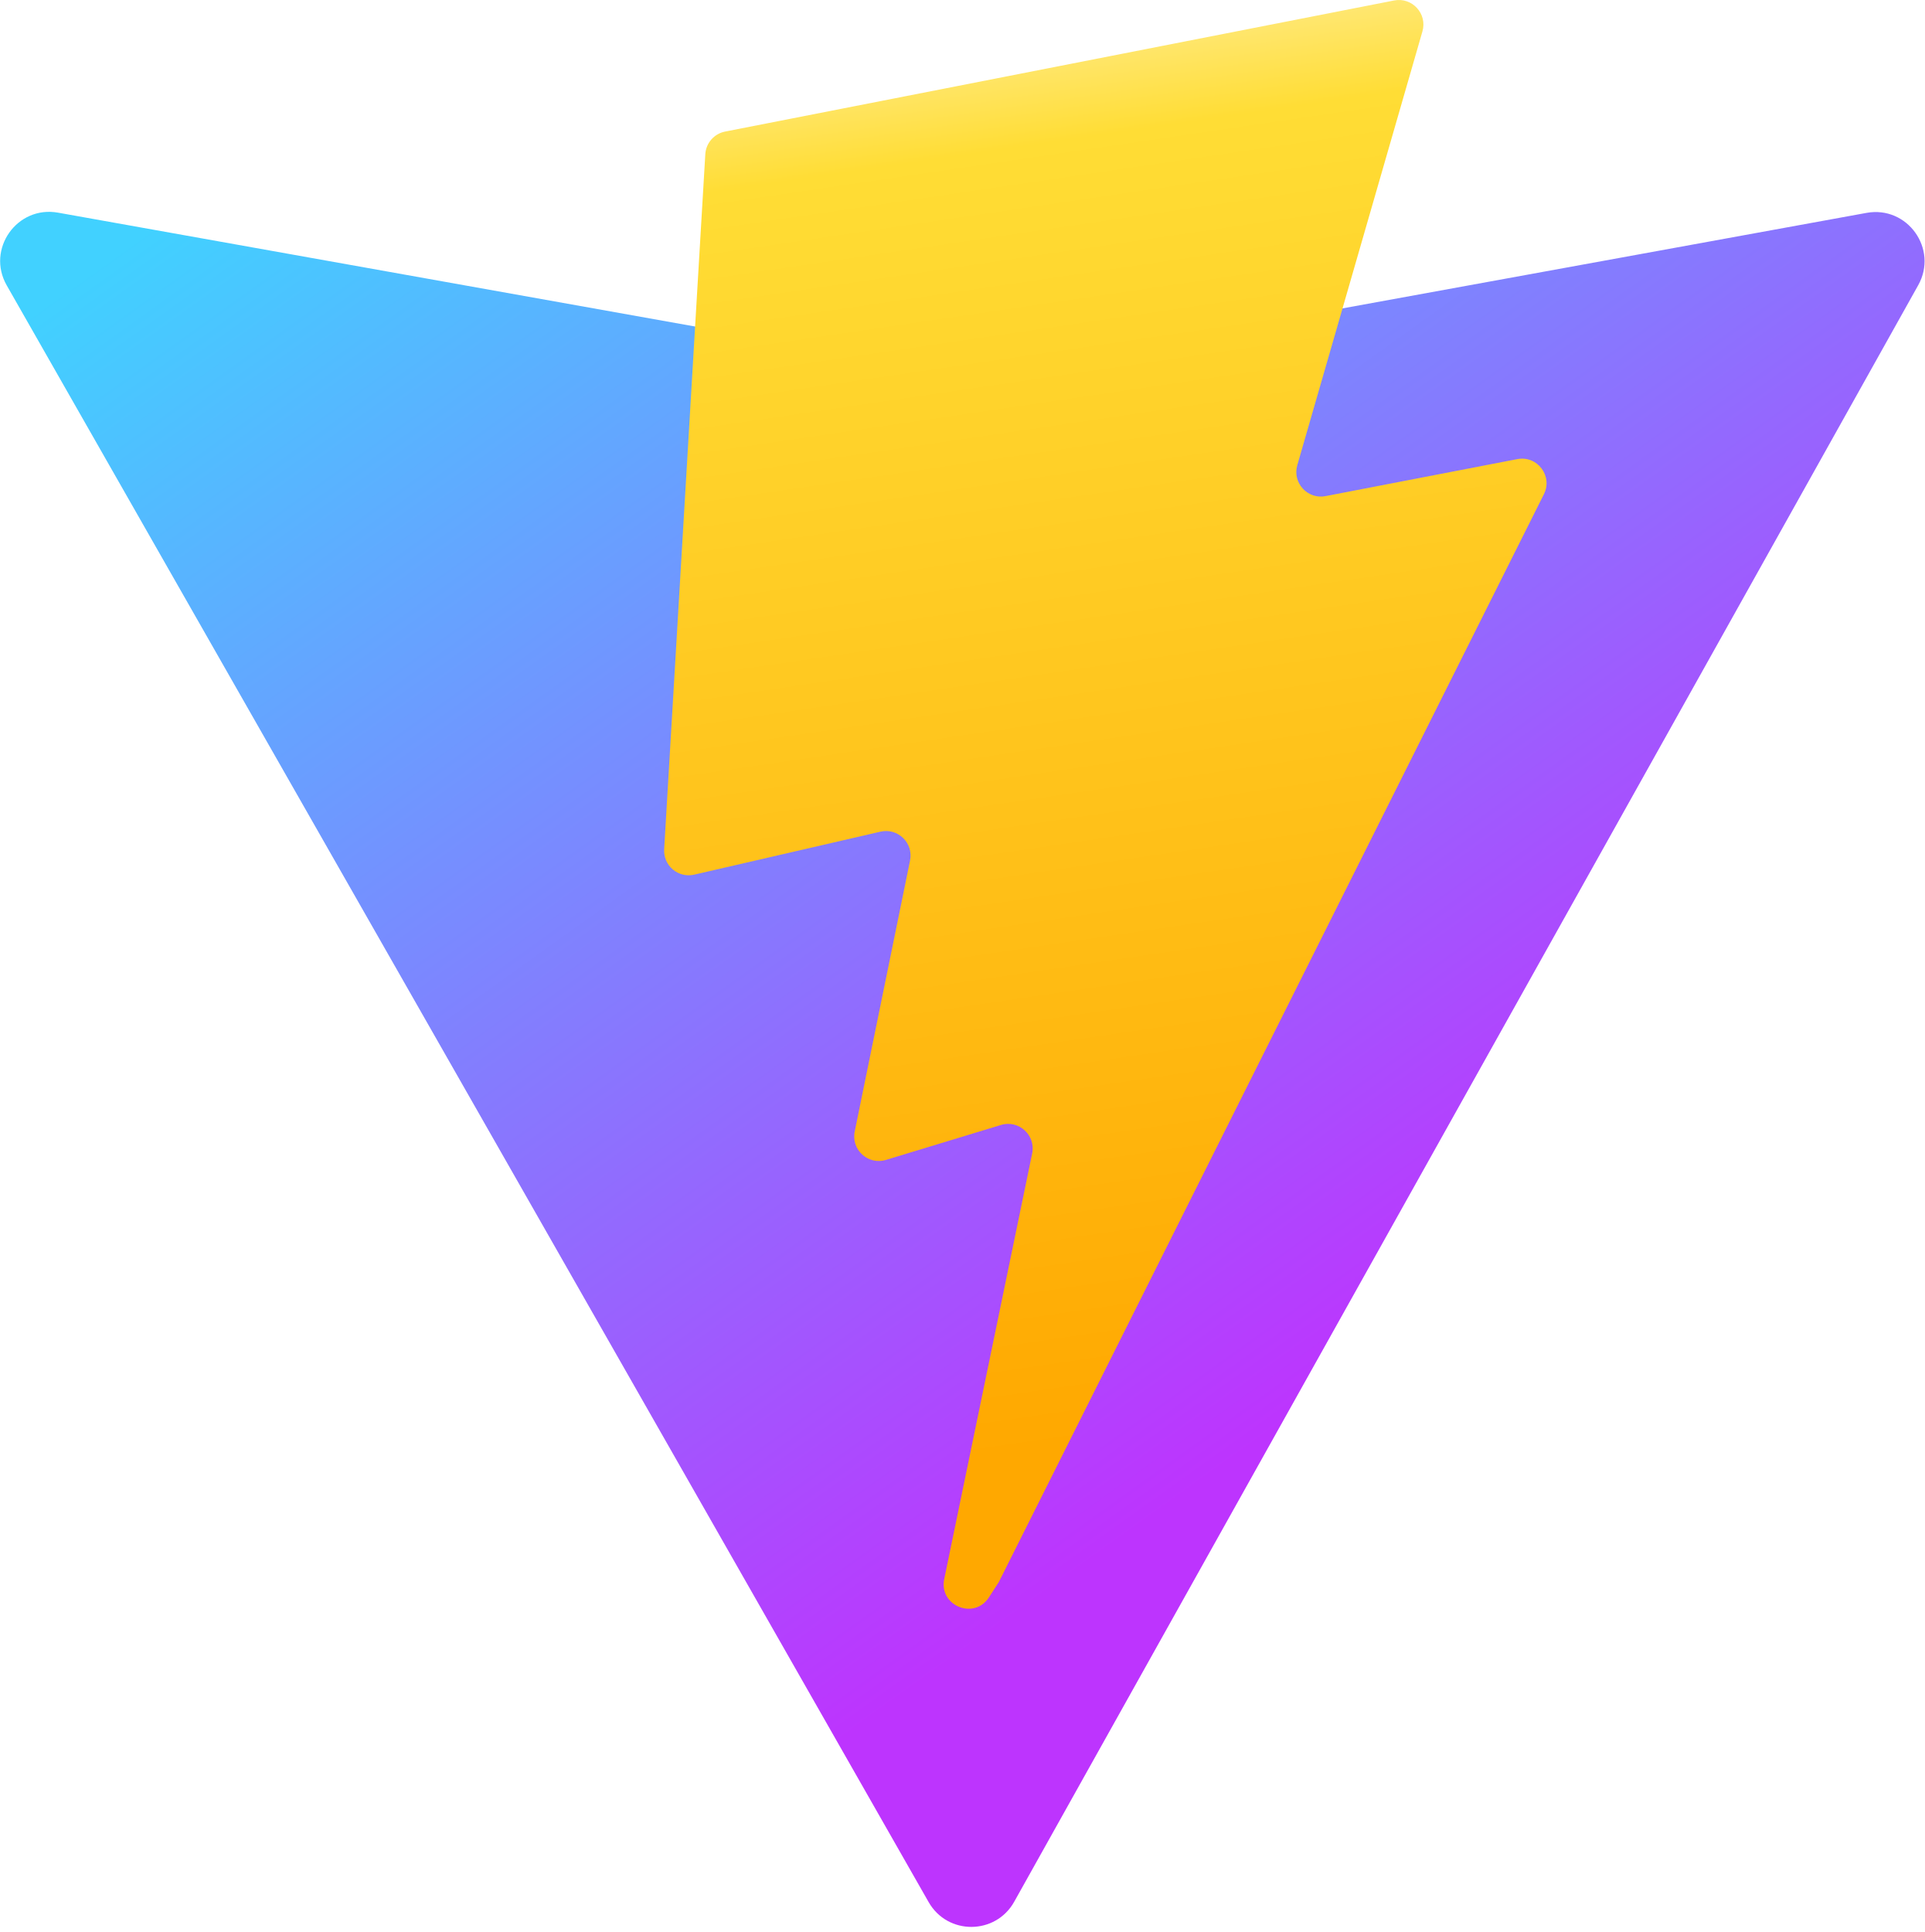
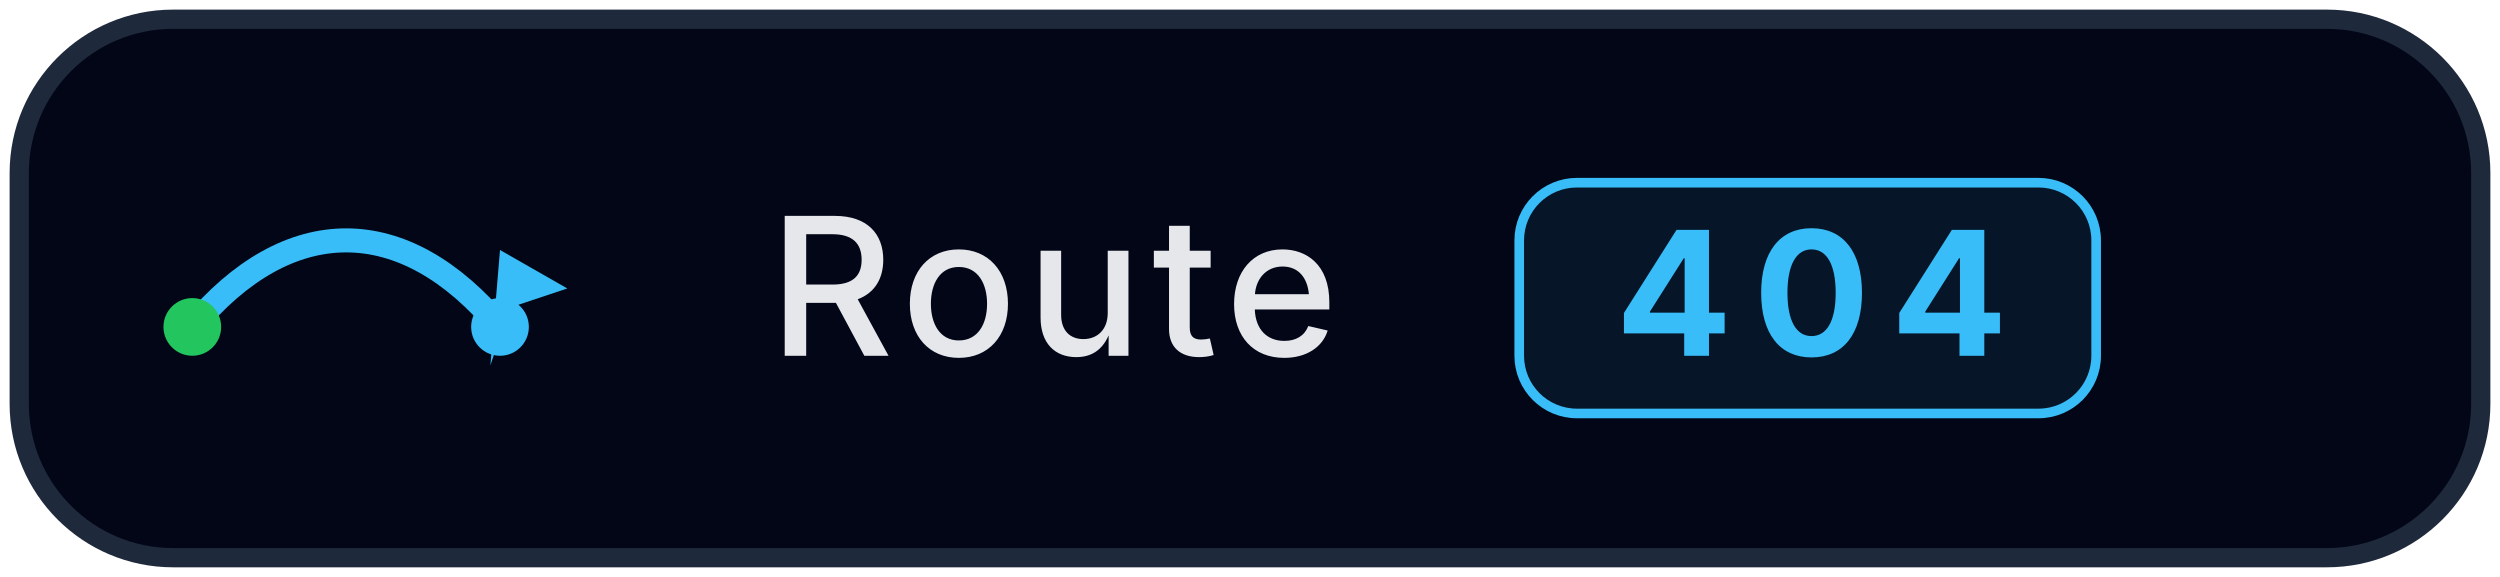
- <svg xmlns="http://www.w3.org/2000/svg" aria-hidden="true" role="img" class="iconify iconify--logos" width="31.88" height="32" preserveAspectRatio="xMidYMid meet" viewBox="0 0 256 257">
-   <defs>
-     <linearGradient id="IconifyId1813088fe1fbc01fb466" x1="-.828%" x2="57.636%" y1="7.652%" y2="78.411%">
-       <stop offset="0%" stop-color="#41D1FF" />
-       <stop offset="100%" stop-color="#BD34FE" />
-     </linearGradient>
-     <linearGradient id="IconifyId1813088fe1fbc01fb467" x1="43.376%" x2="50.316%" y1="2.242%" y2="89.03%">
-       <stop offset="0%" stop-color="#FFEA83" />
-       <stop offset="8.333%" stop-color="#FFDD35" />
-       <stop offset="100%" stop-color="#FFA800" />
-     </linearGradient>
-   </defs>
-   <path fill="url(#IconifyId1813088fe1fbc01fb466)" d="M255.153 37.938L134.897 252.976c-2.483 4.44-8.862 4.466-11.382.048L.875 37.958c-2.746-4.814 1.371-10.646 6.827-9.67l120.385 21.517a6.537 6.537 0 0 0 2.322-.004l117.867-21.483c5.438-.991 9.574 4.796 6.877 9.62Z" />
-   <path fill="url(#IconifyId1813088fe1fbc01fb467)" d="M185.432.063L96.44 17.501a3.268 3.268 0 0 0-2.634 3.014l-5.474 92.456a3.268 3.268 0 0 0 3.997 3.378l24.777-5.718c2.318-.535 4.413 1.507 3.936 3.838l-7.361 36.047c-.495 2.426 1.782 4.5 4.151 3.78l15.304-4.649c2.372-.72 4.652 1.36 4.15 3.788l-11.698 56.621c-.732 3.542 3.979 5.473 5.943 2.437l1.313-2.028l72.516-144.72c1.215-2.423-.88-5.186-3.54-4.672l-25.505 4.922c-2.396.462-4.435-1.77-3.759-4.114l16.646-57.705c.677-2.35-1.37-4.583-3.769-4.113Z" />
+ <svg xmlns="http://www.w3.org/2000/svg" width="260" height="60" viewBox="0 0 260 60" role="img" aria-labelledby="title desc">
+   <rect x="2" y="2" rx="16" ry="16" width="256" height="56" fill="#020617" stroke="#1e293b" stroke-width="2" />
+   <g transform="translate(20, 16)">
+     <path d="M0 18 C 10 6, 22 6, 32 18" fill="none" stroke="#38bdf8" stroke-width="2.5" stroke-linecap="round" />
+     <circle cx="0" cy="18" r="3" fill="#22c55e" />
+     <circle cx="32" cy="18" r="3" fill="#38bdf8" />
+     <path d="M32 10 L39 14 L33 16 L31 22 Z" fill="#38bdf8" />
+   </g>
+   <g transform="translate(80, 37)">
+     <text x="0" y="0" font-family="system-ui, -apple-system, BlinkMacSystemFont, 'Segoe UI', sans-serif" font-size="20" font-weight="500" fill="#e5e7eb" letter-spacing="0.05em">
+       Route
+     </text>
+     <rect x="78" y="-18" rx="6" ry="6" width="60" height="24" fill="rgba(56, 189, 248, 0.08)" stroke="#38bdf8" stroke-width="1" />
+     <text x="88" y="0" font-family="system-ui, -apple-system, BlinkMacSystemFont, 'Segoe UI', sans-serif" font-size="18" font-weight="700" fill="#38bdf8" letter-spacing="0.12em">
+       404
+     </text>
+   </g>
</svg>
